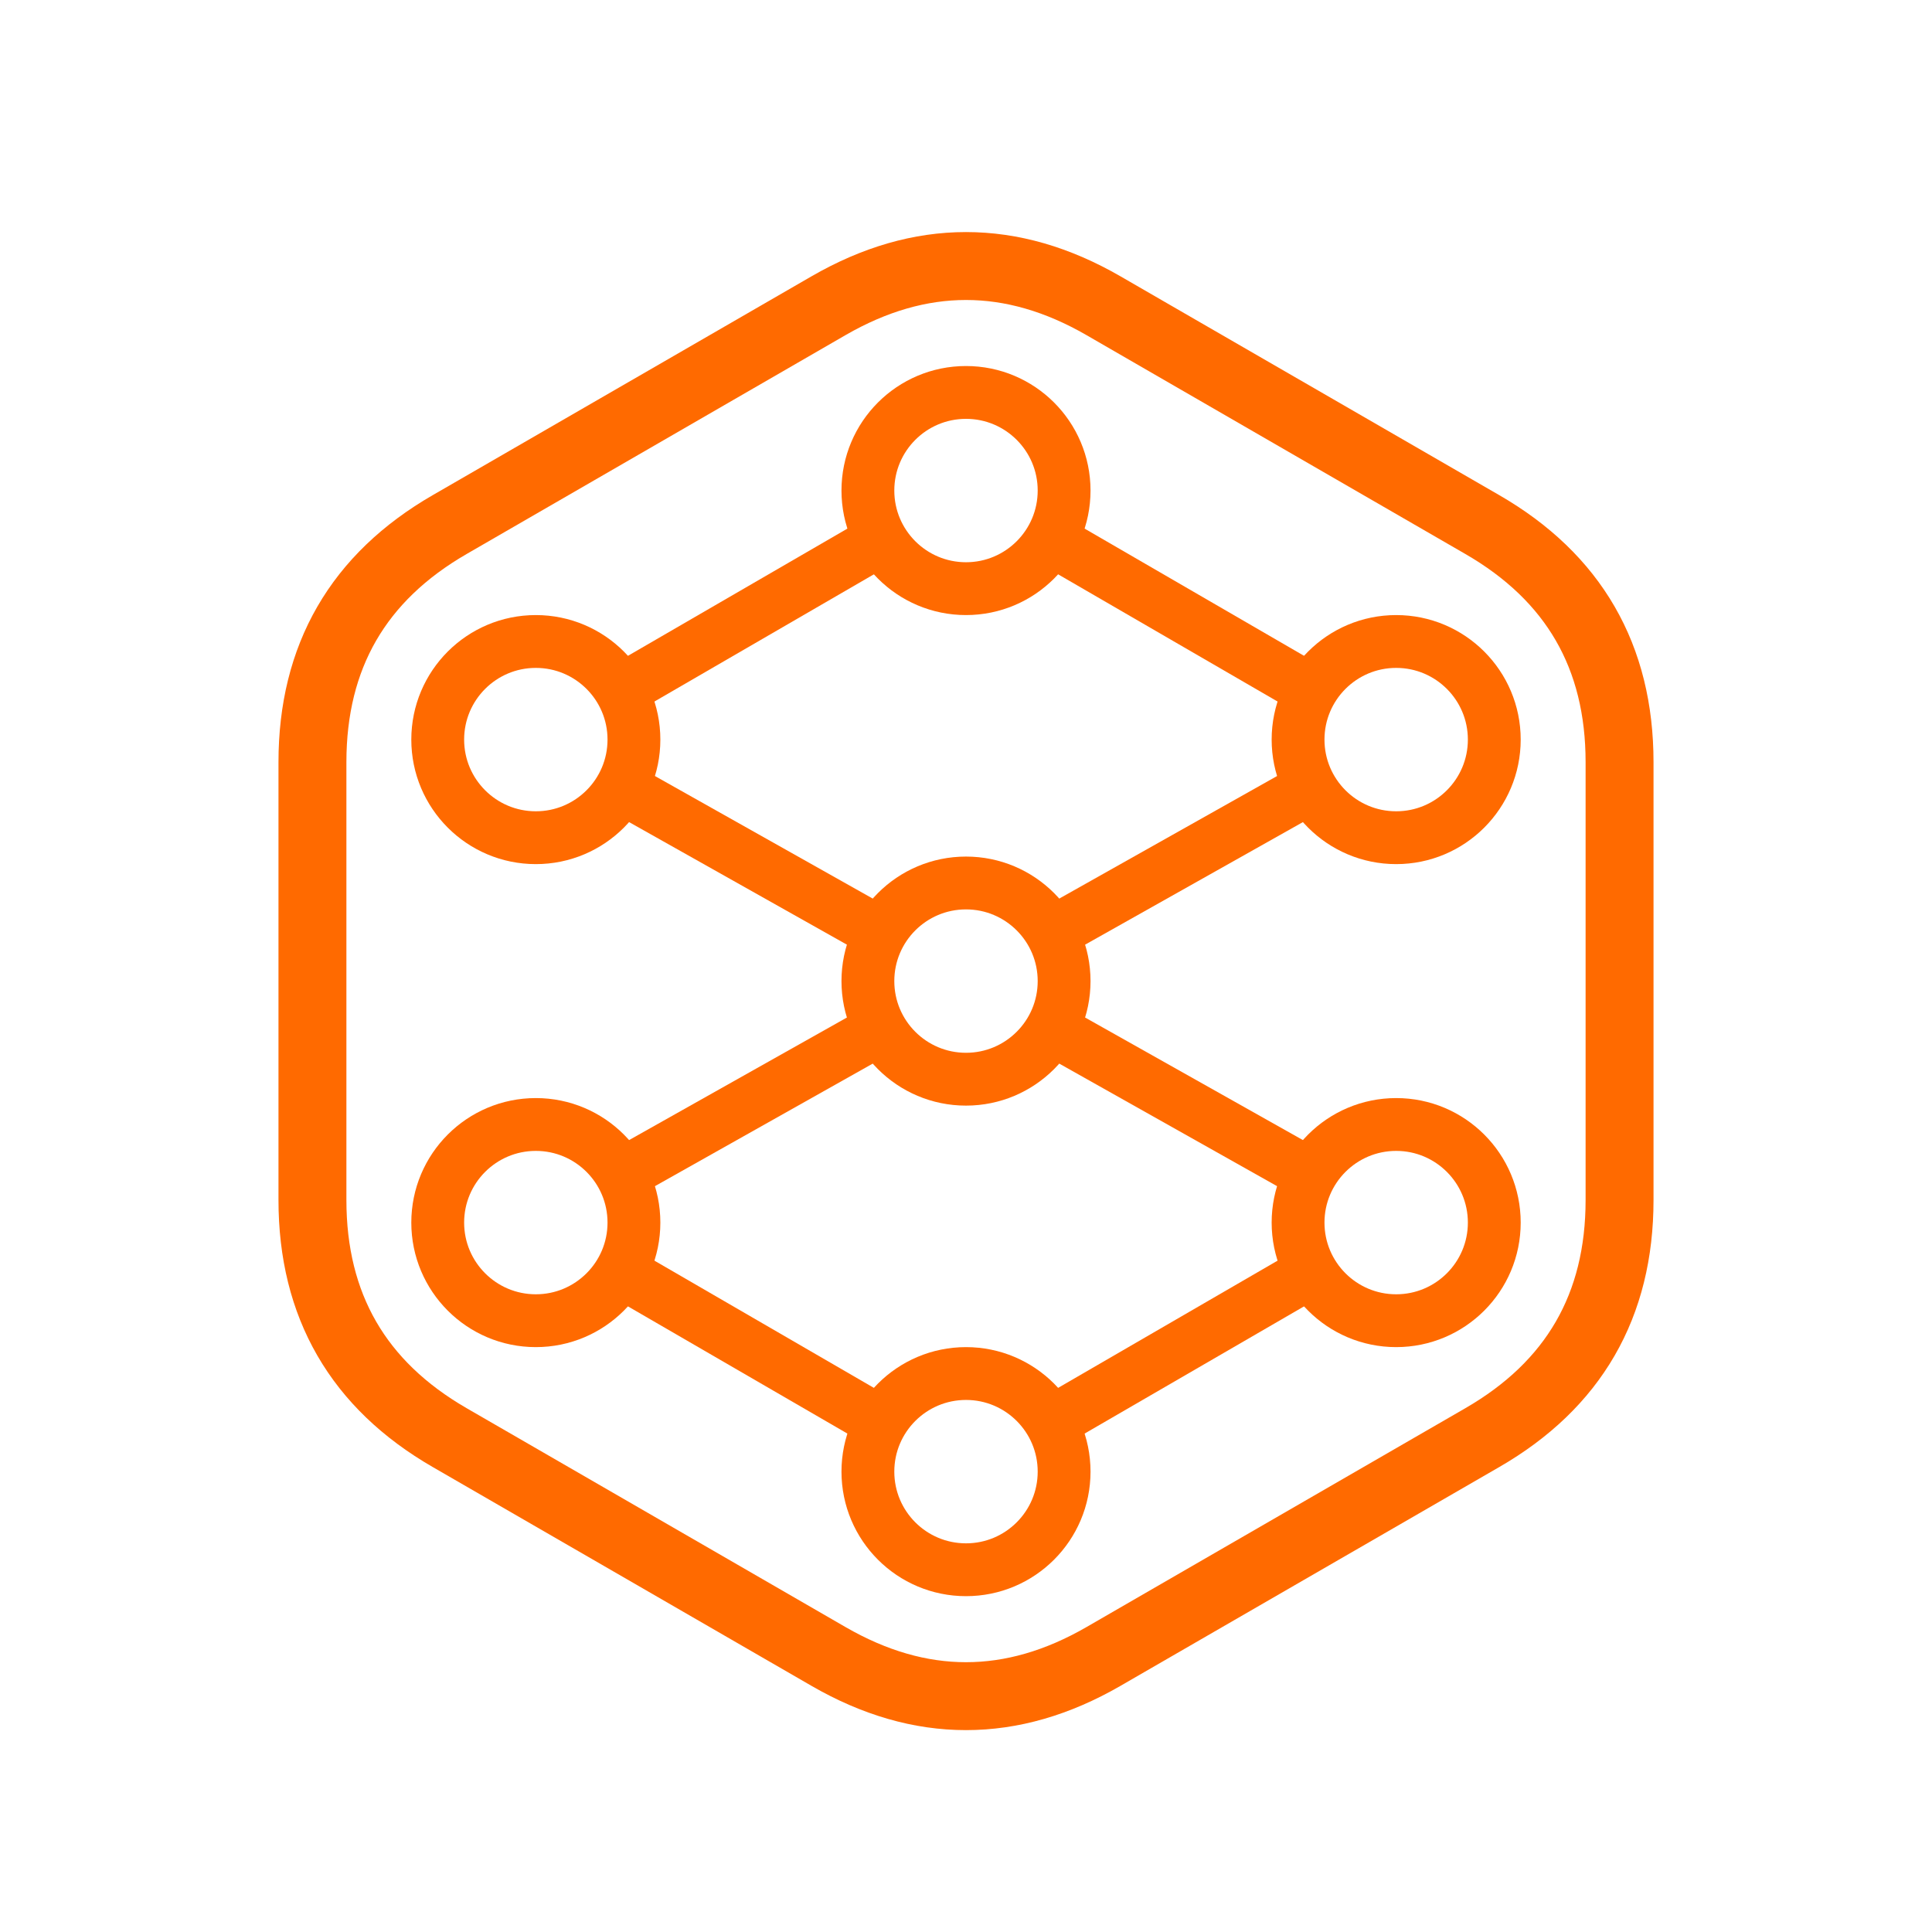
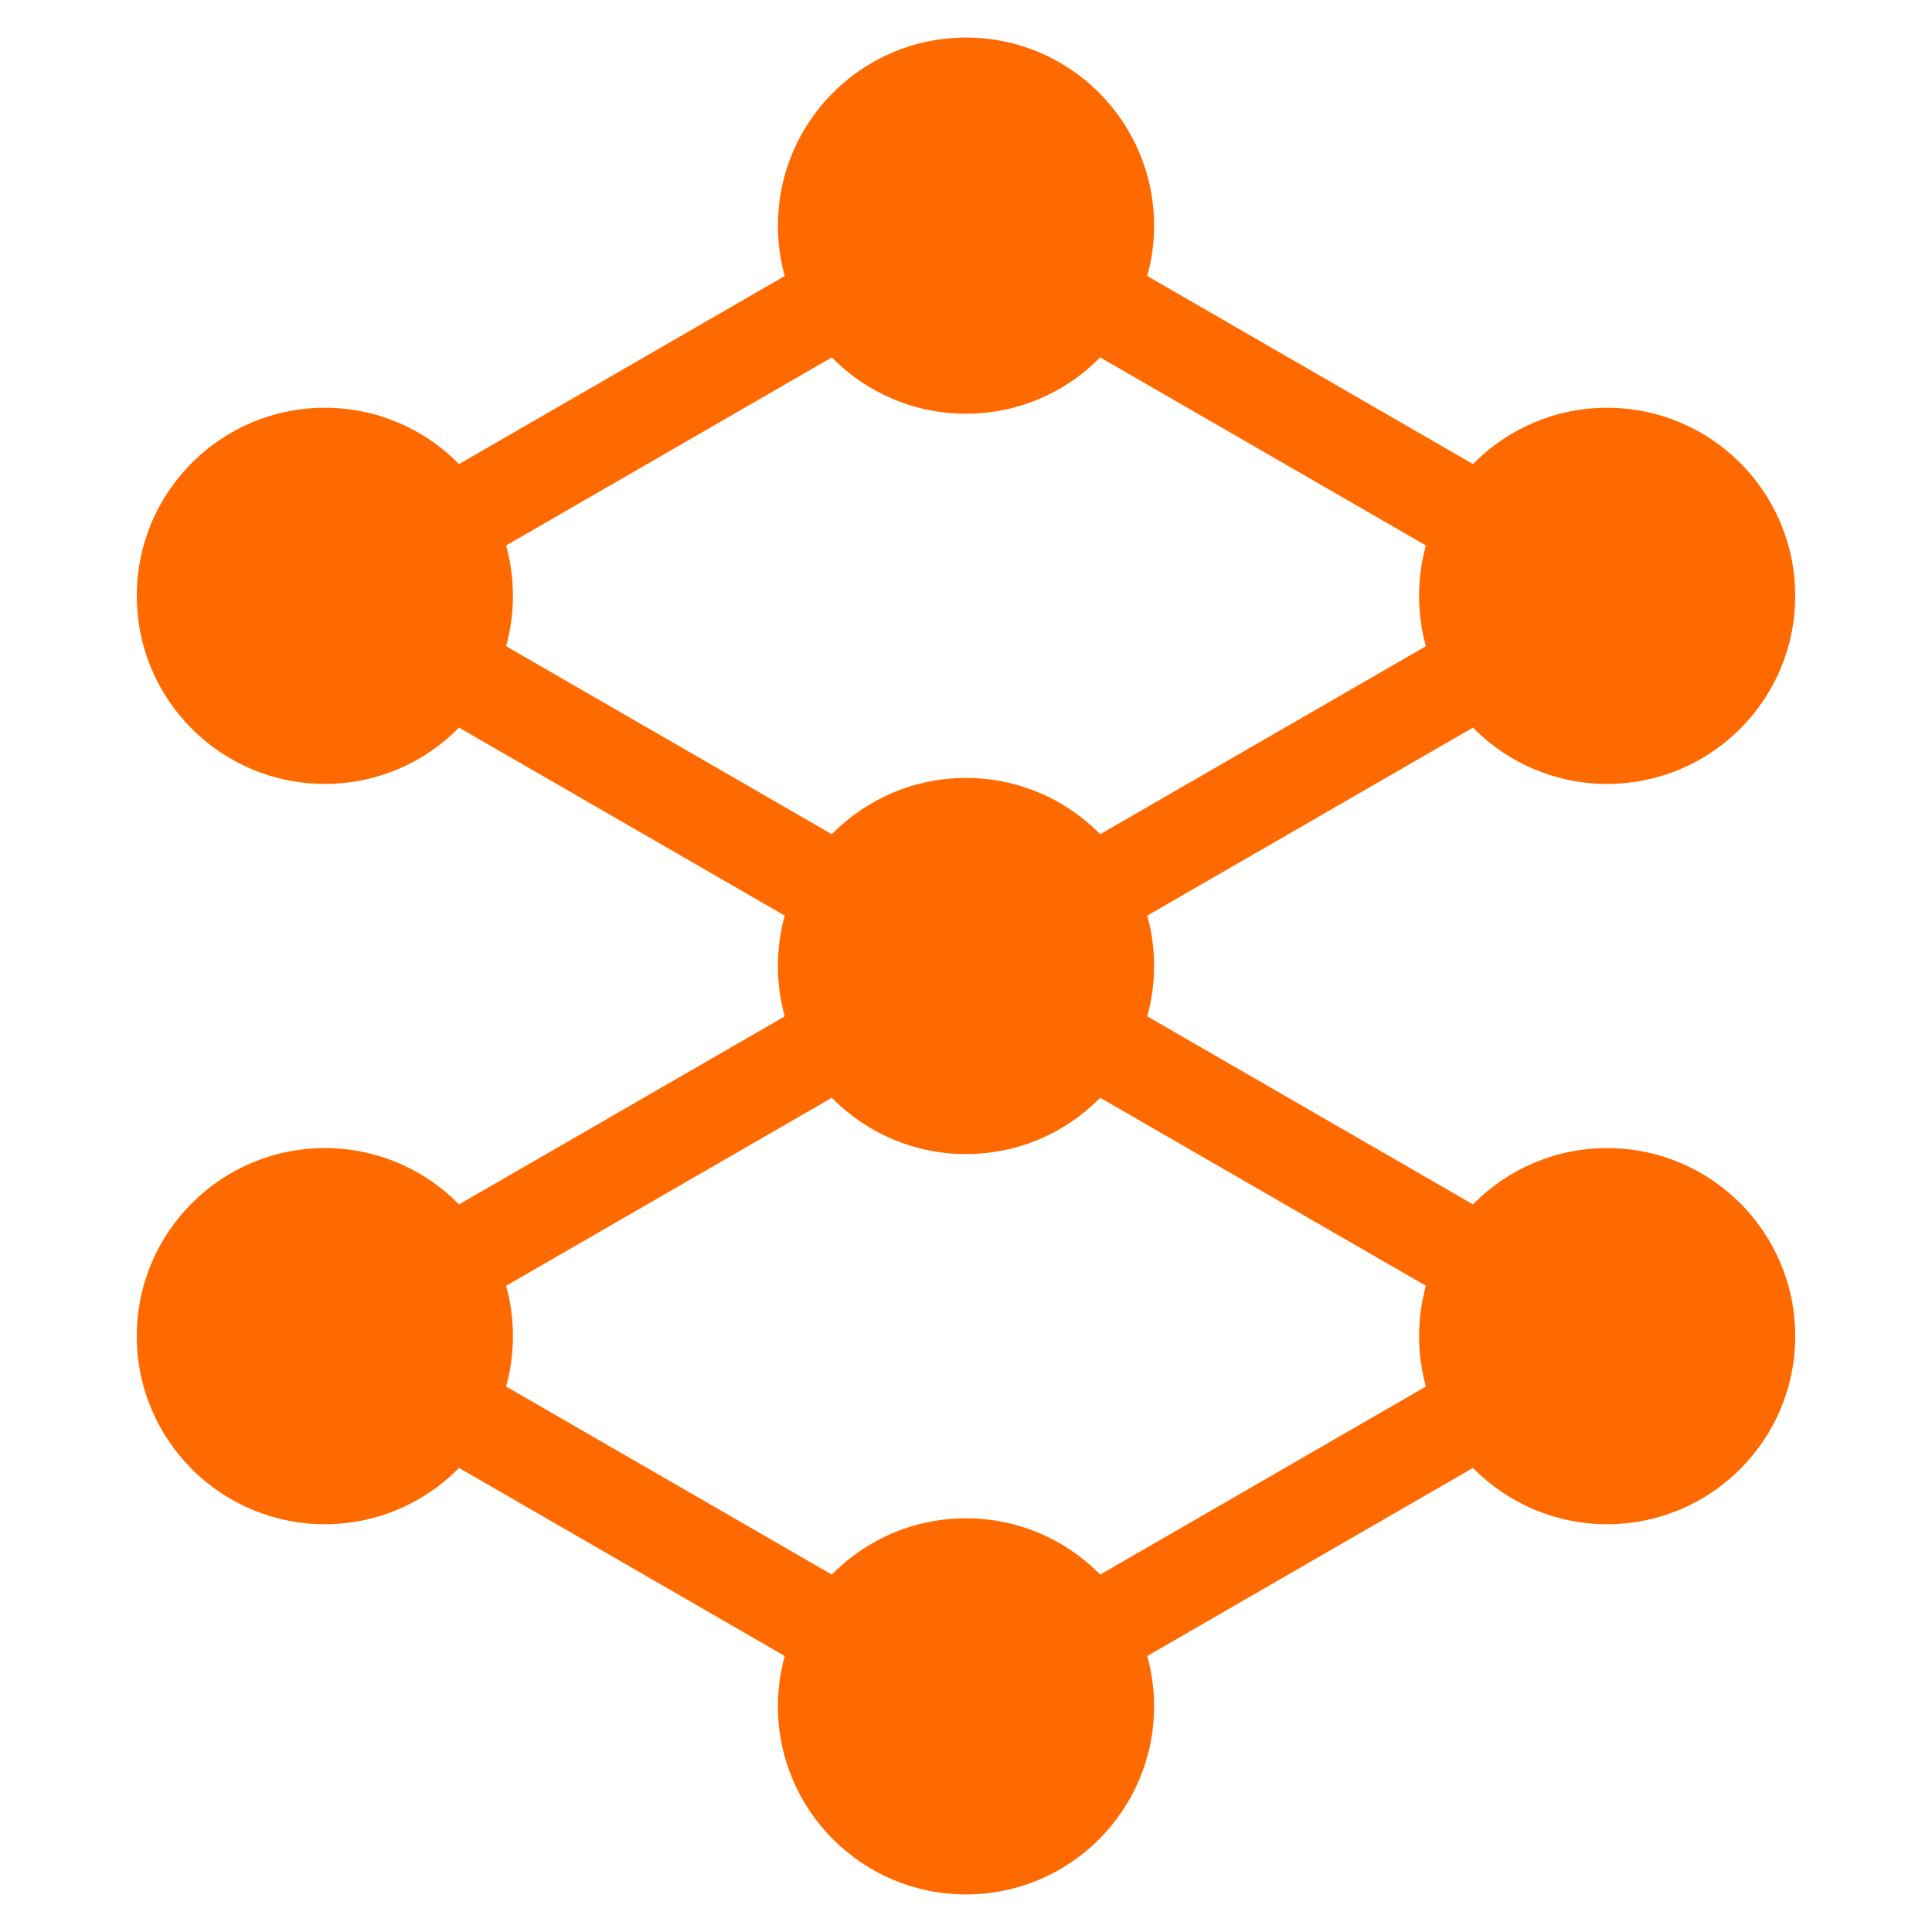
- <svg xmlns="http://www.w3.org/2000/svg" viewBox="0 0 512 512" fill="none" stroke="#FF6A00" stroke-width="14">
-   <path d="M 292.4 81.0 Q 256.0 60.0 219.6 81.0 L 119.2 139.0 Q 82.8 160.0 82.8 202.0 L 82.8 318.0 Q 82.8 360.0 119.2 381.0 L 219.6 439.0 Q 256.0 460.0 292.4 439.0 L 392.8 381.0 Q 429.2 360.0 429.2 318.0 L 429.2 202.0 Q 429.2 160.0 392.8 139.0 Z" stroke-width="18" />
-   <line x1="233.5" y1="143.0" x2="164.5" y2="183.0" />
-   <line x1="278.5" y1="143.0" x2="347.5" y2="183.0" />
-   <line x1="164.7" y1="208.7" x2="233.3" y2="247.3" />
-   <line x1="347.3" y1="208.7" x2="278.7" y2="247.3" />
-   <line x1="233.3" y1="272.7" x2="164.7" y2="311.3" />
-   <line x1="278.7" y1="272.7" x2="347.3" y2="311.3" />
-   <line x1="164.5" y1="337.0" x2="233.5" y2="377.0" />
-   <line x1="347.5" y1="337.0" x2="278.5" y2="377.0" />
-   <circle cx="256" cy="130" r="26" />
-   <circle cx="142" cy="196" r="26" />
-   <circle cx="370" cy="196" r="26" />
-   <circle cx="256" cy="260" r="26" />
-   <circle cx="142" cy="324" r="26" />
-   <circle cx="370" cy="324" r="26" />
-   <circle cx="256" cy="390" r="26" />
+ <svg xmlns="http://www.w3.org/2000/svg" viewBox="30 30 452 452" fill="none" stroke="#FF6A00" stroke-width="22">
+   <line x1="219.63" y1="103.79" x2="142.37" y2="148.4" />
+   <line x1="292.37" y1="103.79" x2="369.63" y2="148.4" />
+   <line x1="142.37" y1="190.4" x2="219.63" y2="235" />
+   <line x1="369.63" y1="190.4" x2="292.37" y2="235" />
+   <line x1="219.63" y1="277" x2="142.37" y2="321.6" />
+   <line x1="292.37" y1="277" x2="369.63" y2="321.6" />
+   <line x1="142.37" y1="363.6" x2="219.63" y2="408.21" />
+   <line x1="369.63" y1="363.6" x2="292.37" y2="408.21" />
+   <circle cx="256" cy="82.79" r="44" fill="#FF6A00" stroke="none" />
+   <circle cx="106" cy="169.4" r="44" fill="#FF6A00" stroke="none" />
+   <circle cx="406" cy="169.4" r="44" fill="#FF6A00" stroke="none" />
+   <circle cx="256" cy="256" r="44" fill="#FF6A00" stroke="none" />
+   <circle cx="106" cy="342.6" r="44" fill="#FF6A00" stroke="none" />
+   <circle cx="406" cy="342.6" r="44" fill="#FF6A00" stroke="none" />
+   <circle cx="256" cy="429.21" r="44" fill="#FF6A00" stroke="none" />
</svg>
